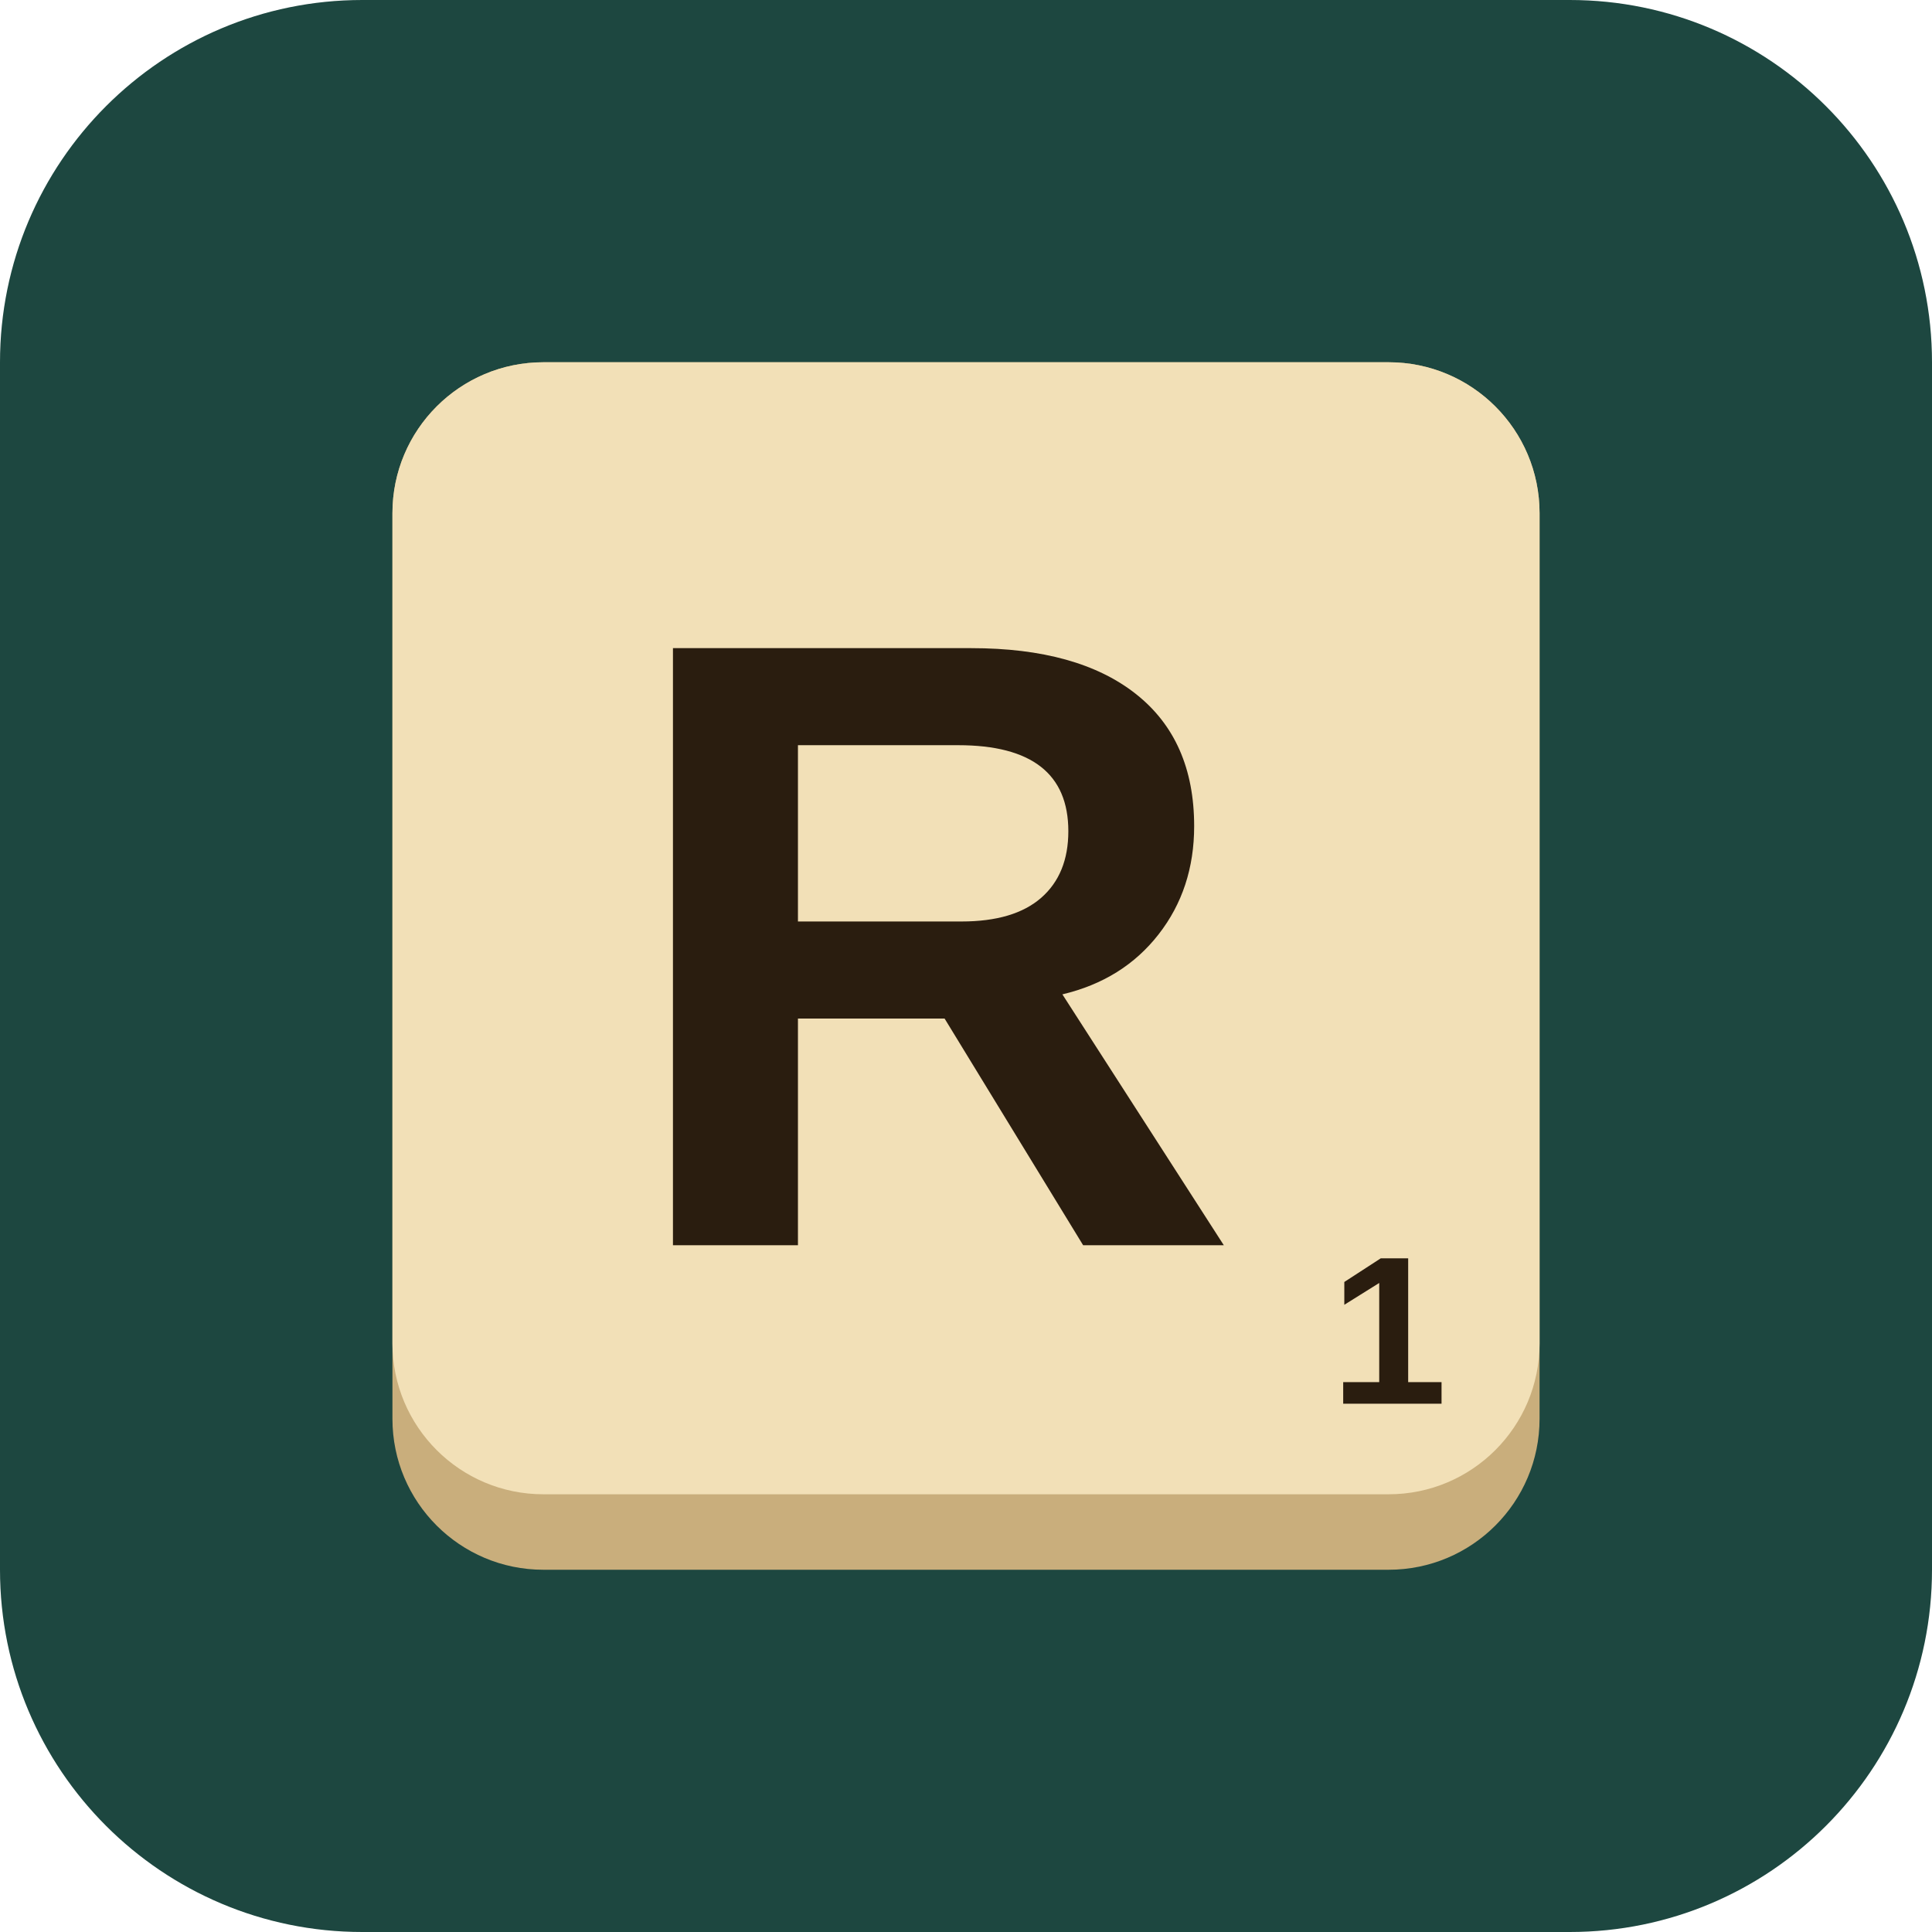
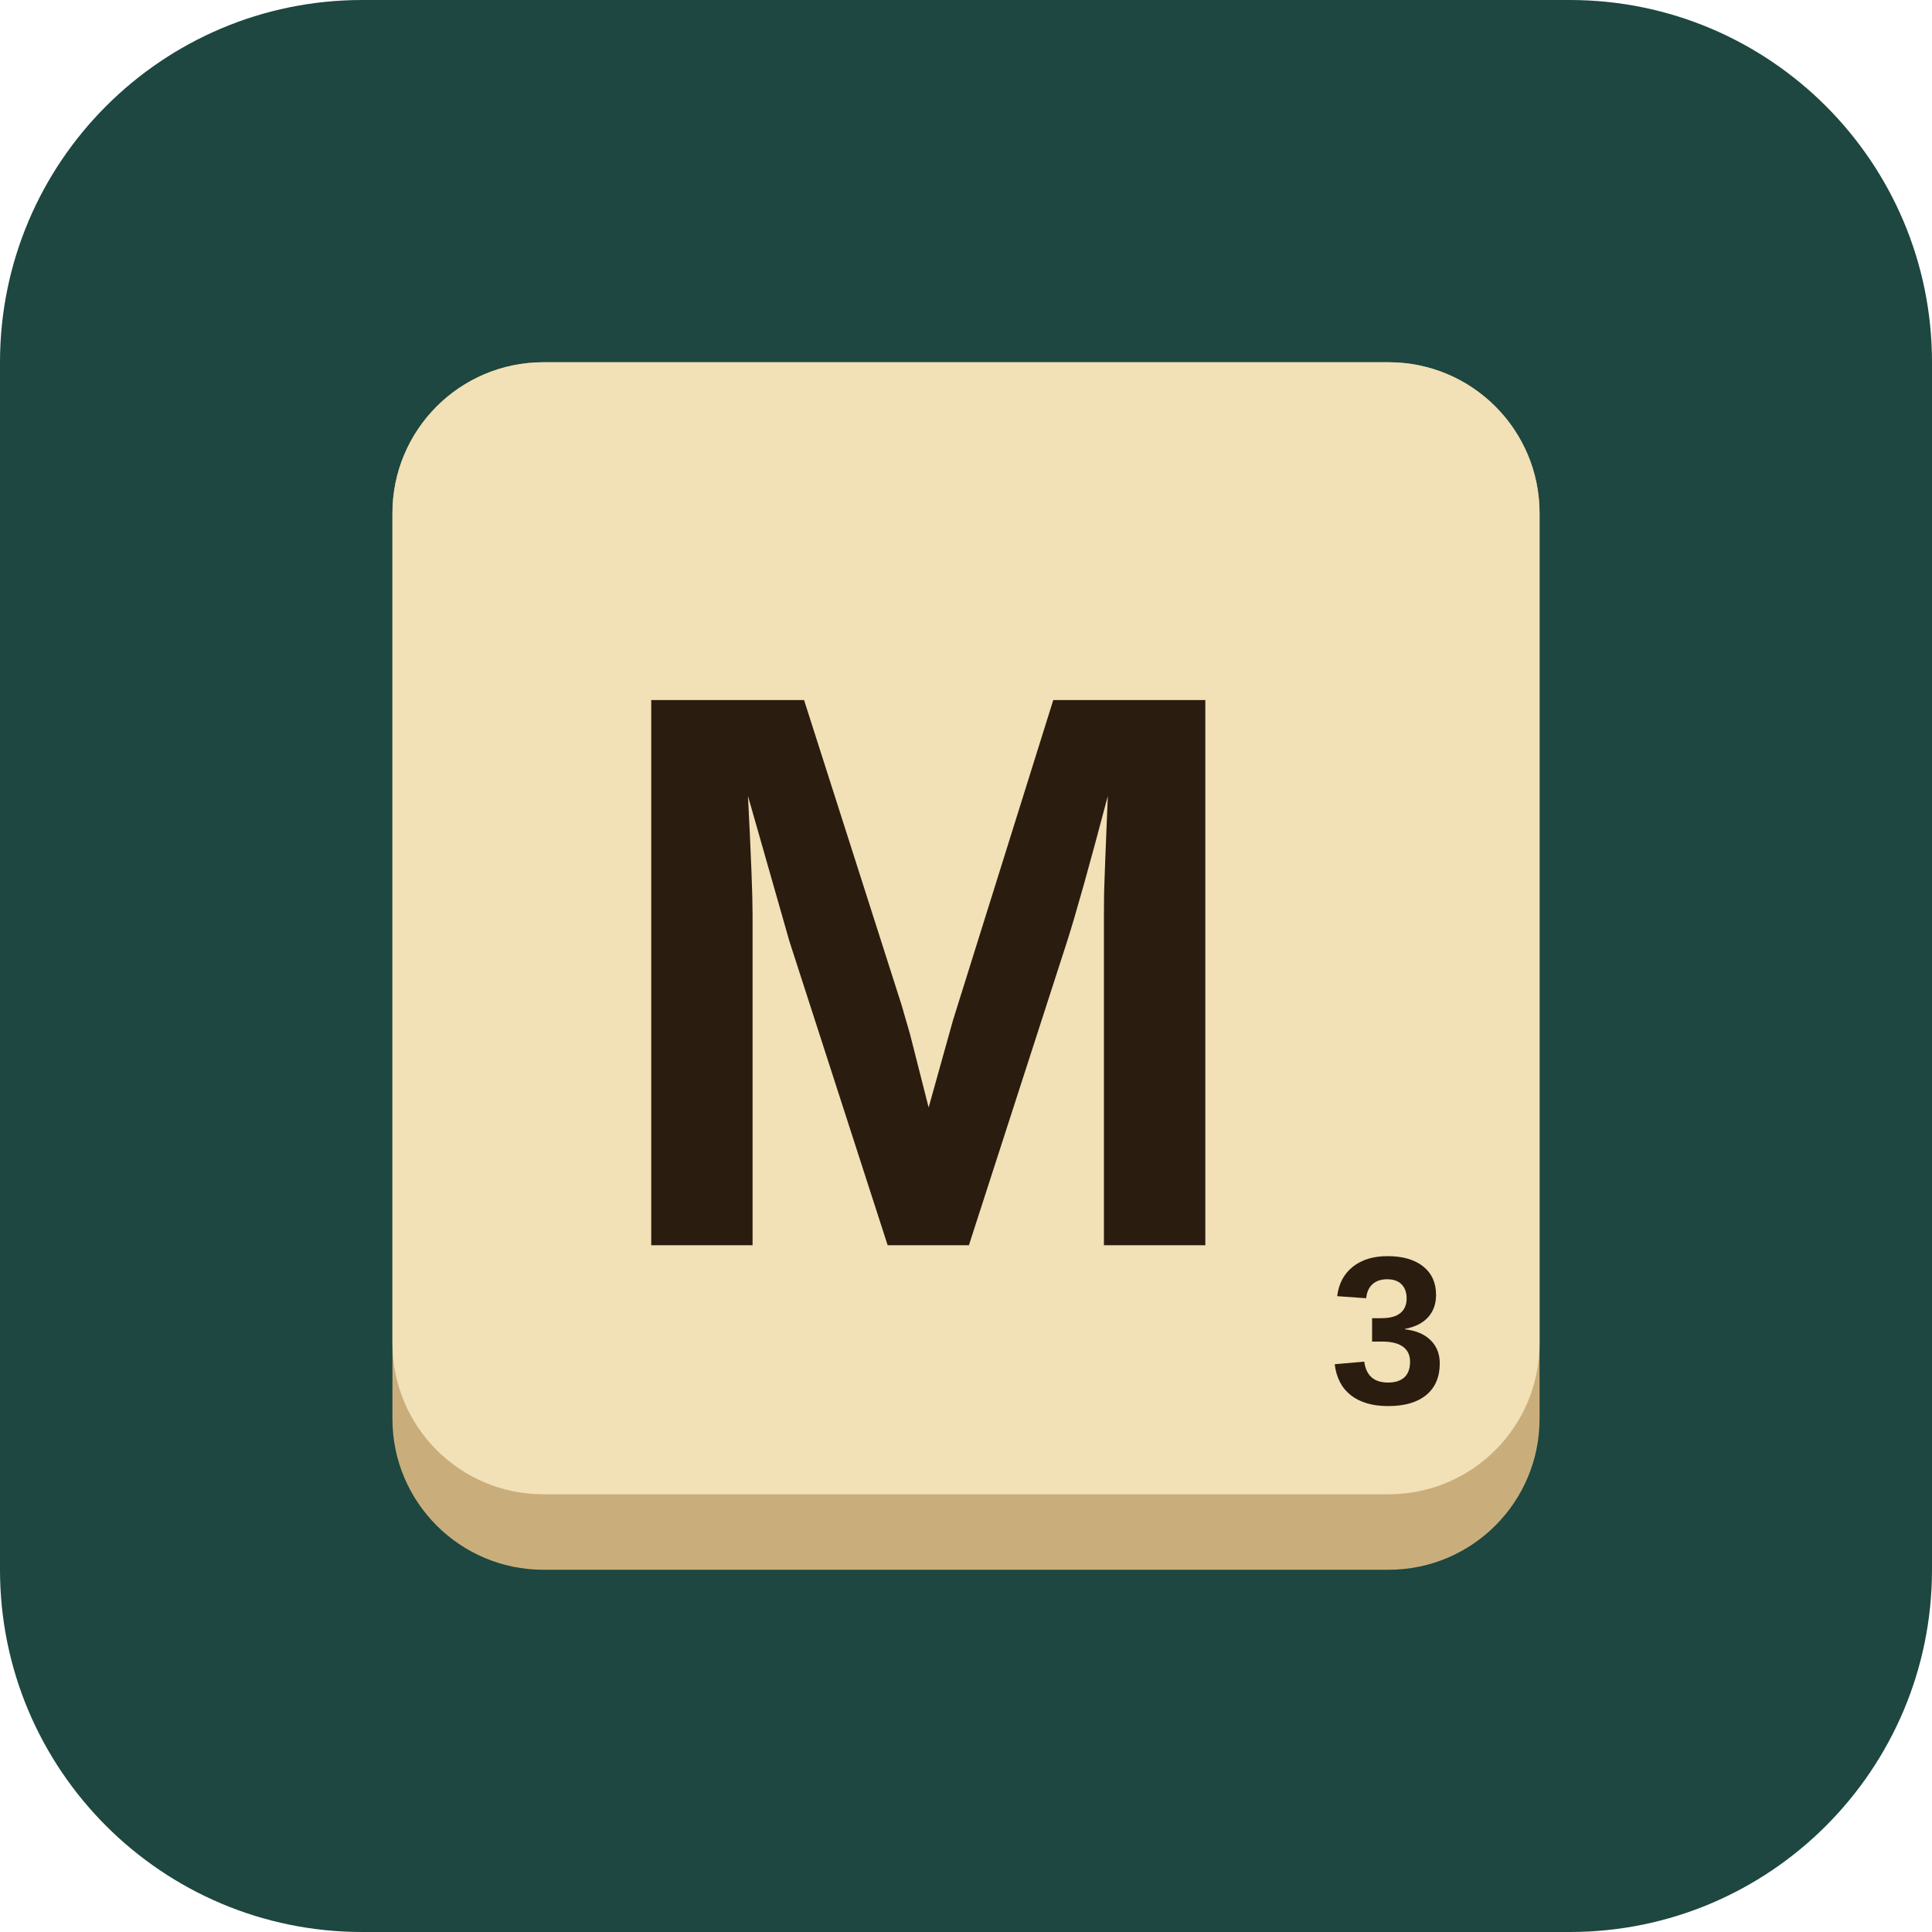
<svg xmlns="http://www.w3.org/2000/svg" viewBox="0 0 512 512">
  <rect width="512" height="512" rx="96" fill="#1d4740" />
  <rect x="104" y="96" width="304" height="320" rx="40" fill="#c9ae7c" />
  <rect x="104" y="96" width="304" height="300" rx="40" fill="#f2e0b7" />
-   <text x="246" y="330" text-anchor="middle" font-family="Arial Black, Arial, sans-serif" font-weight="900" font-size="230" fill="#2a1d0f">R</text>
-   <text x="368" y="372" text-anchor="middle" font-family="Arial, sans-serif" font-weight="700" font-size="56" fill="#2a1d0f">1</text>
+   <text x="246" y="330" text-anchor="middle" font-family="Arial Black, Arial, sans-serif" font-weight="900" font-size="210" fill="#2a1d0f">M</text>
+   <text x="368" y="372" text-anchor="middle" font-family="Arial, sans-serif" font-weight="700" font-size="56" fill="#2a1d0f">3</text>
</svg>
